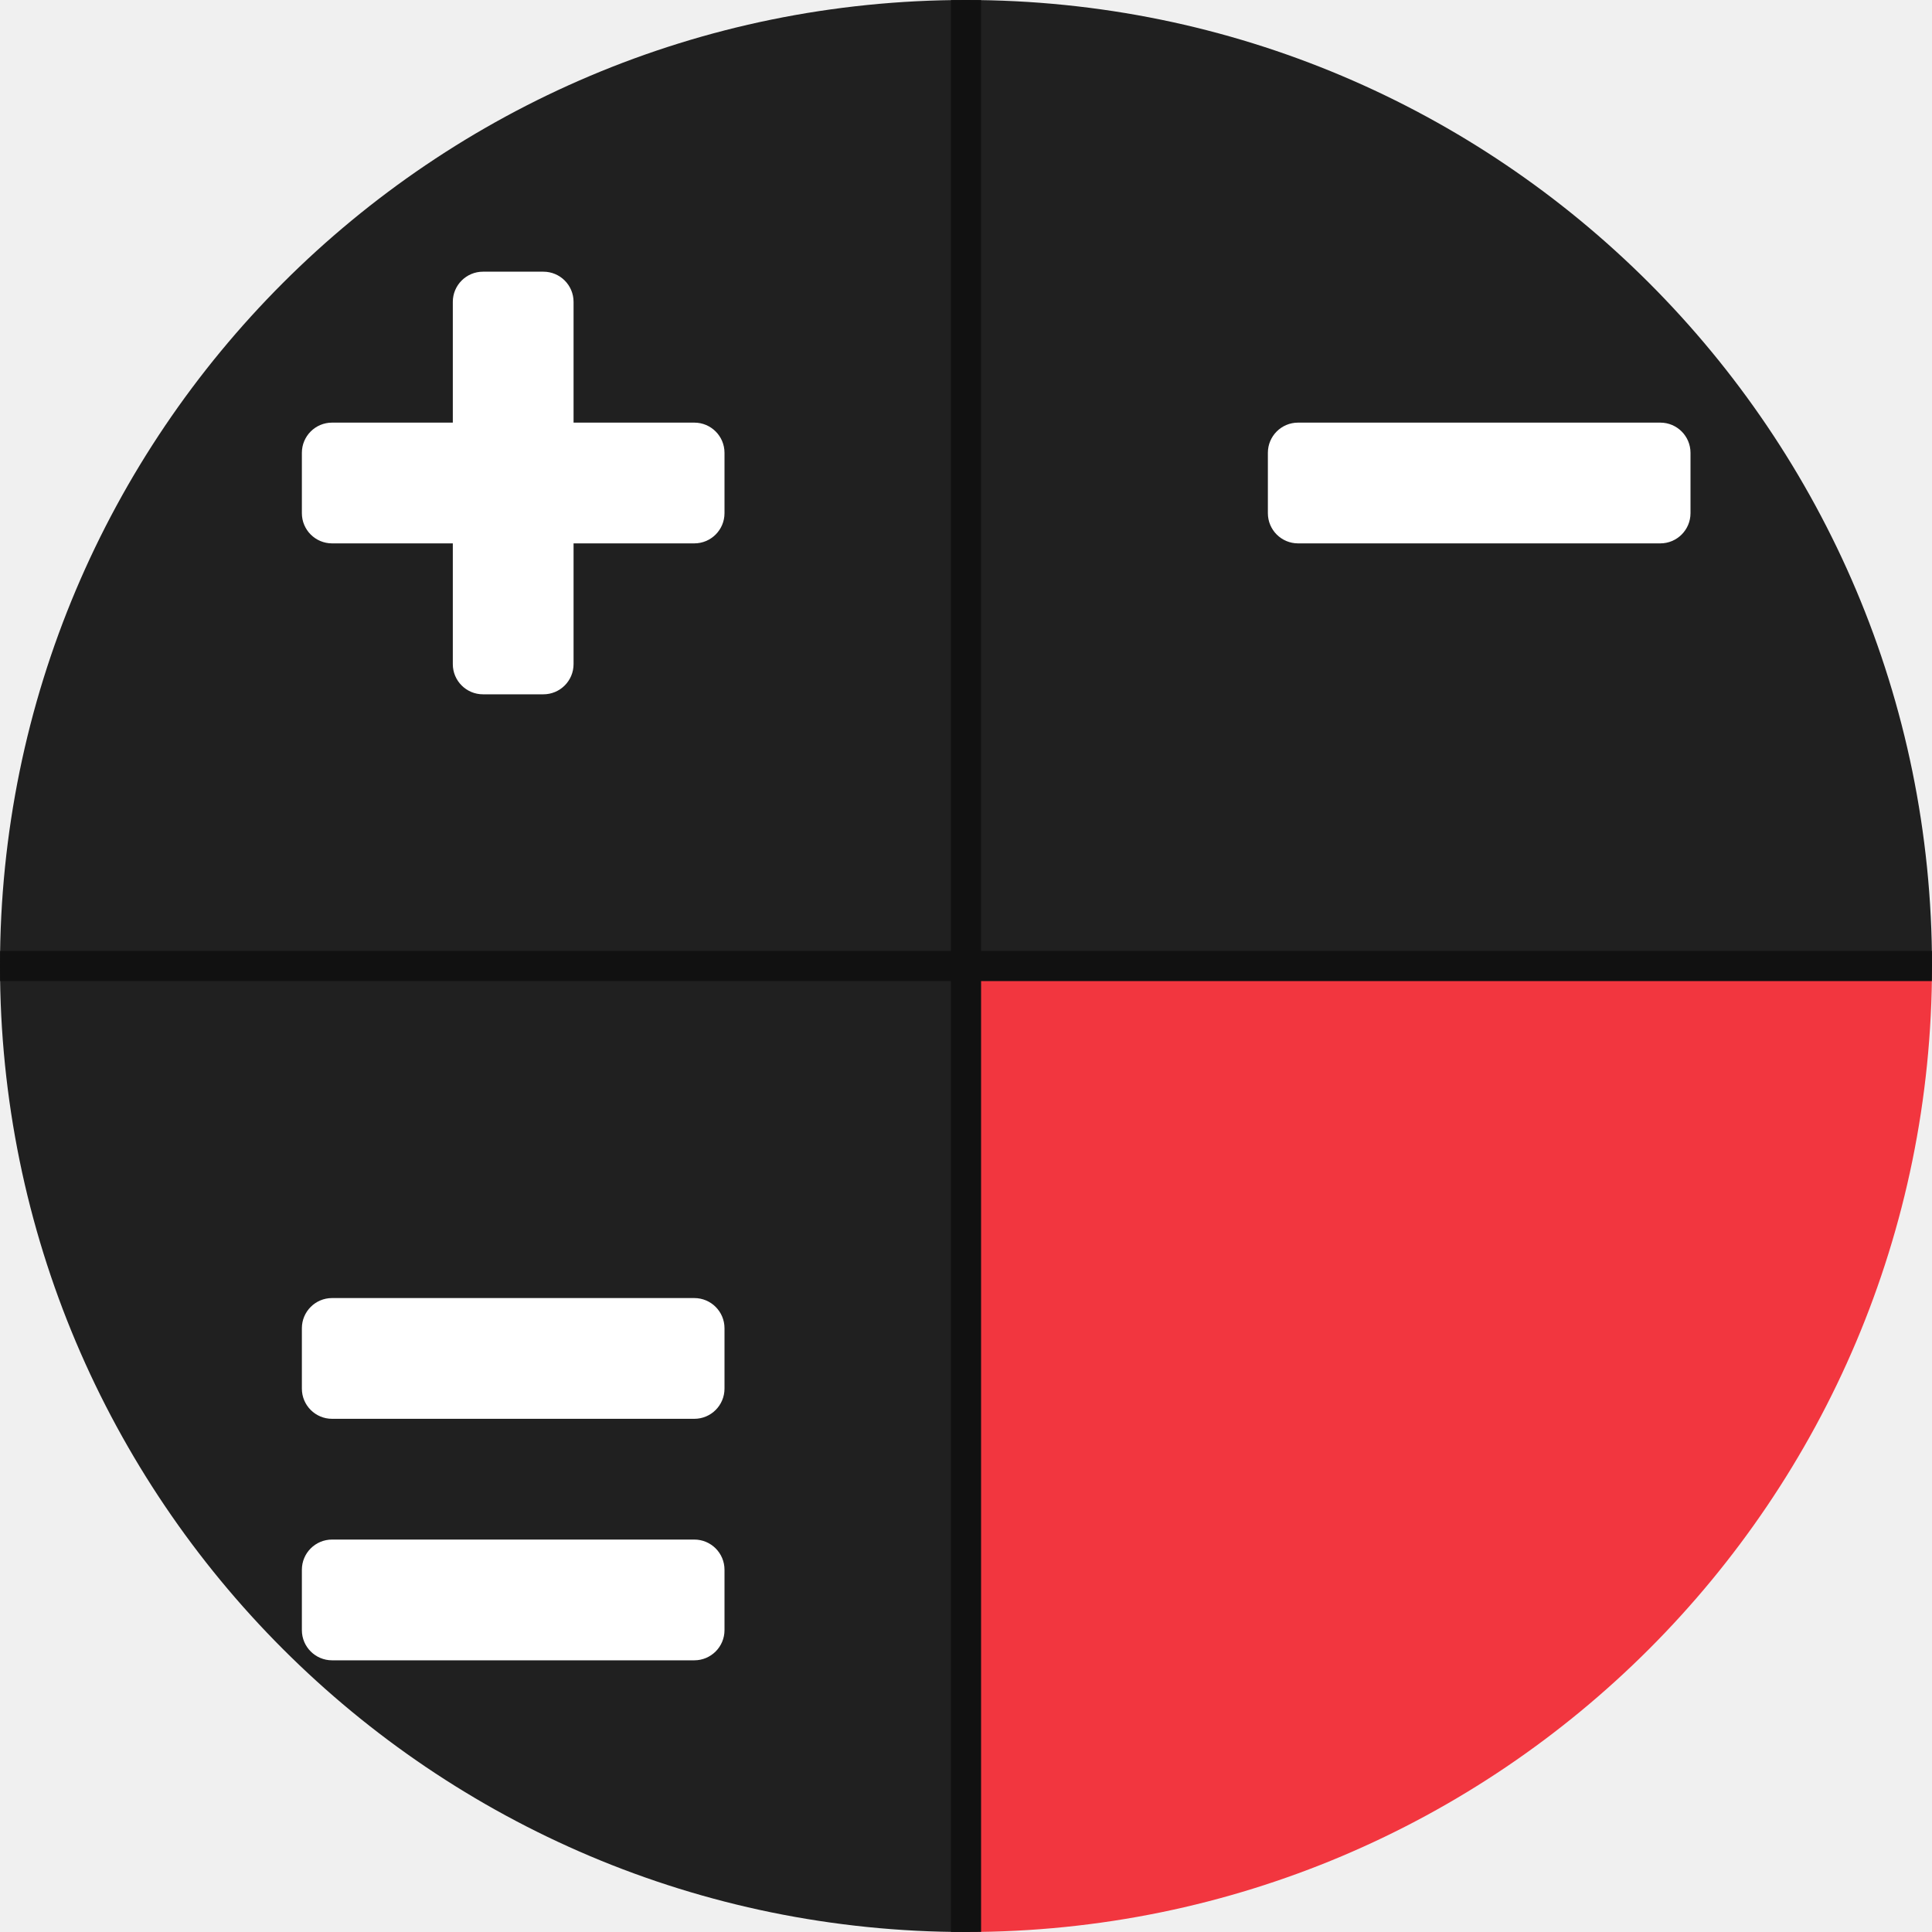
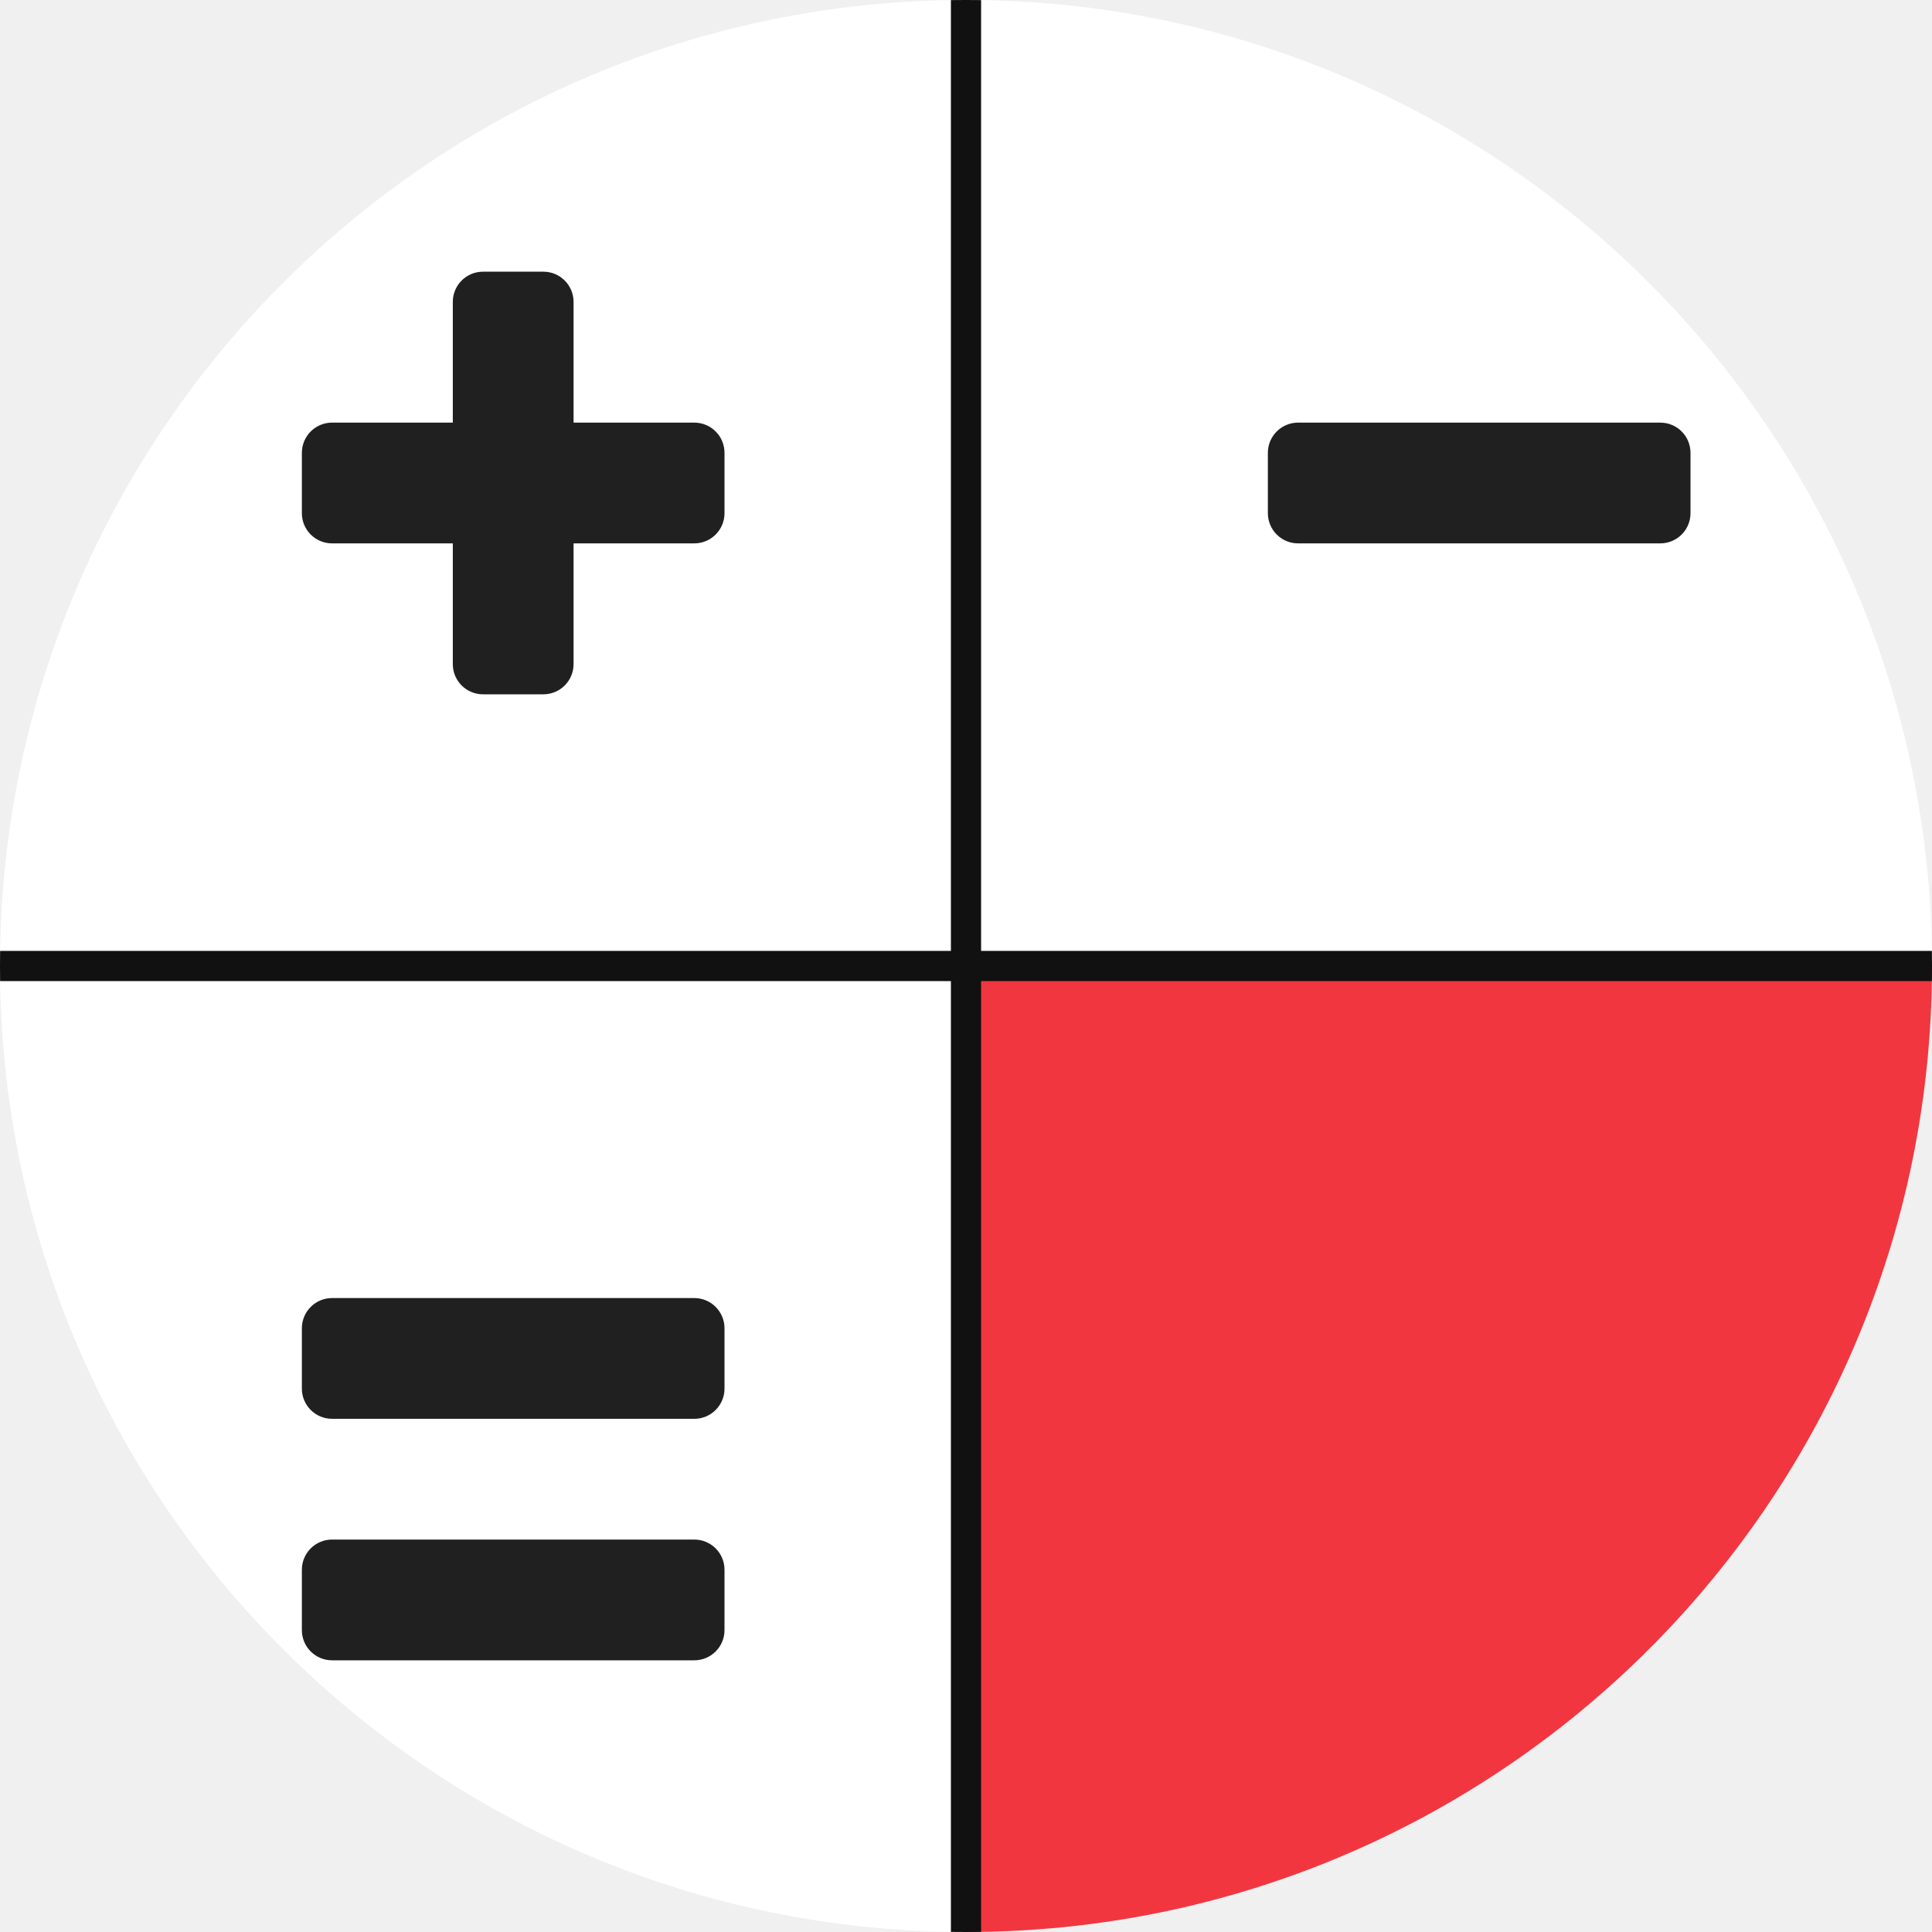
<svg xmlns="http://www.w3.org/2000/svg" width="64" height="64" viewBox="0 0 64 64" fill="none">
  <defs>
-     <clipPath id="avtocena-dark-clip">
+     <clipPath id="avtocena-light-clip">
      <circle cx="32" cy="32" r="32" />
    </clipPath>
  </defs>
-   <g clip-path="url(#avtocena-dark-clip)">
-     <rect width="32" height="32" fill="#202020" />
-     <rect x="32" width="32" height="32" fill="#202020" />
-     <rect y="32" width="32" height="32" fill="#202020" />
+   <g clip-path="url(#avtocena-light-clip)">
+     <rect width="32" height="32" fill="#FFFFFF" />
+     <rect x="32" width="32" height="32" fill="#FFFFFF" />
+     <rect y="32" width="32" height="32" fill="#FFFFFF" />
    <rect x="32" y="32" width="32" height="32" fill="#F2363F" />
    <line x1="32" y1="0" x2="32" y2="64" stroke="#111111" stroke-width="1" />
    <line x1="0" y1="32" x2="64" y2="32" stroke="#111111" stroke-width="1" />
-     <rect x="10" y="14" width="14" height="4" rx="1" fill="#FFFFFF" />
-     <rect x="15" y="9" width="4" height="14" rx="1" fill="#FFFFFF" />
-     <rect x="42" y="14" width="14" height="4" rx="1" fill="#FFFFFF" />
-     <rect x="10" y="43" width="14" height="4" rx="1" fill="#FFFFFF" />
-     <rect x="10" y="51" width="14" height="4" rx="1" fill="#FFFFFF" />
+     <rect x="10" y="14" width="14" height="4" rx="1" fill="#202020" />
+     <rect x="15" y="9" width="4" height="14" rx="1" fill="#202020" />
+     <rect x="42" y="14" width="14" height="4" rx="1" fill="#202020" />
+     <rect x="10" y="43" width="14" height="4" rx="1" fill="#202020" />
+     <rect x="10" y="51" width="14" height="4" rx="1" fill="#202020" />
  </g>
</svg>
